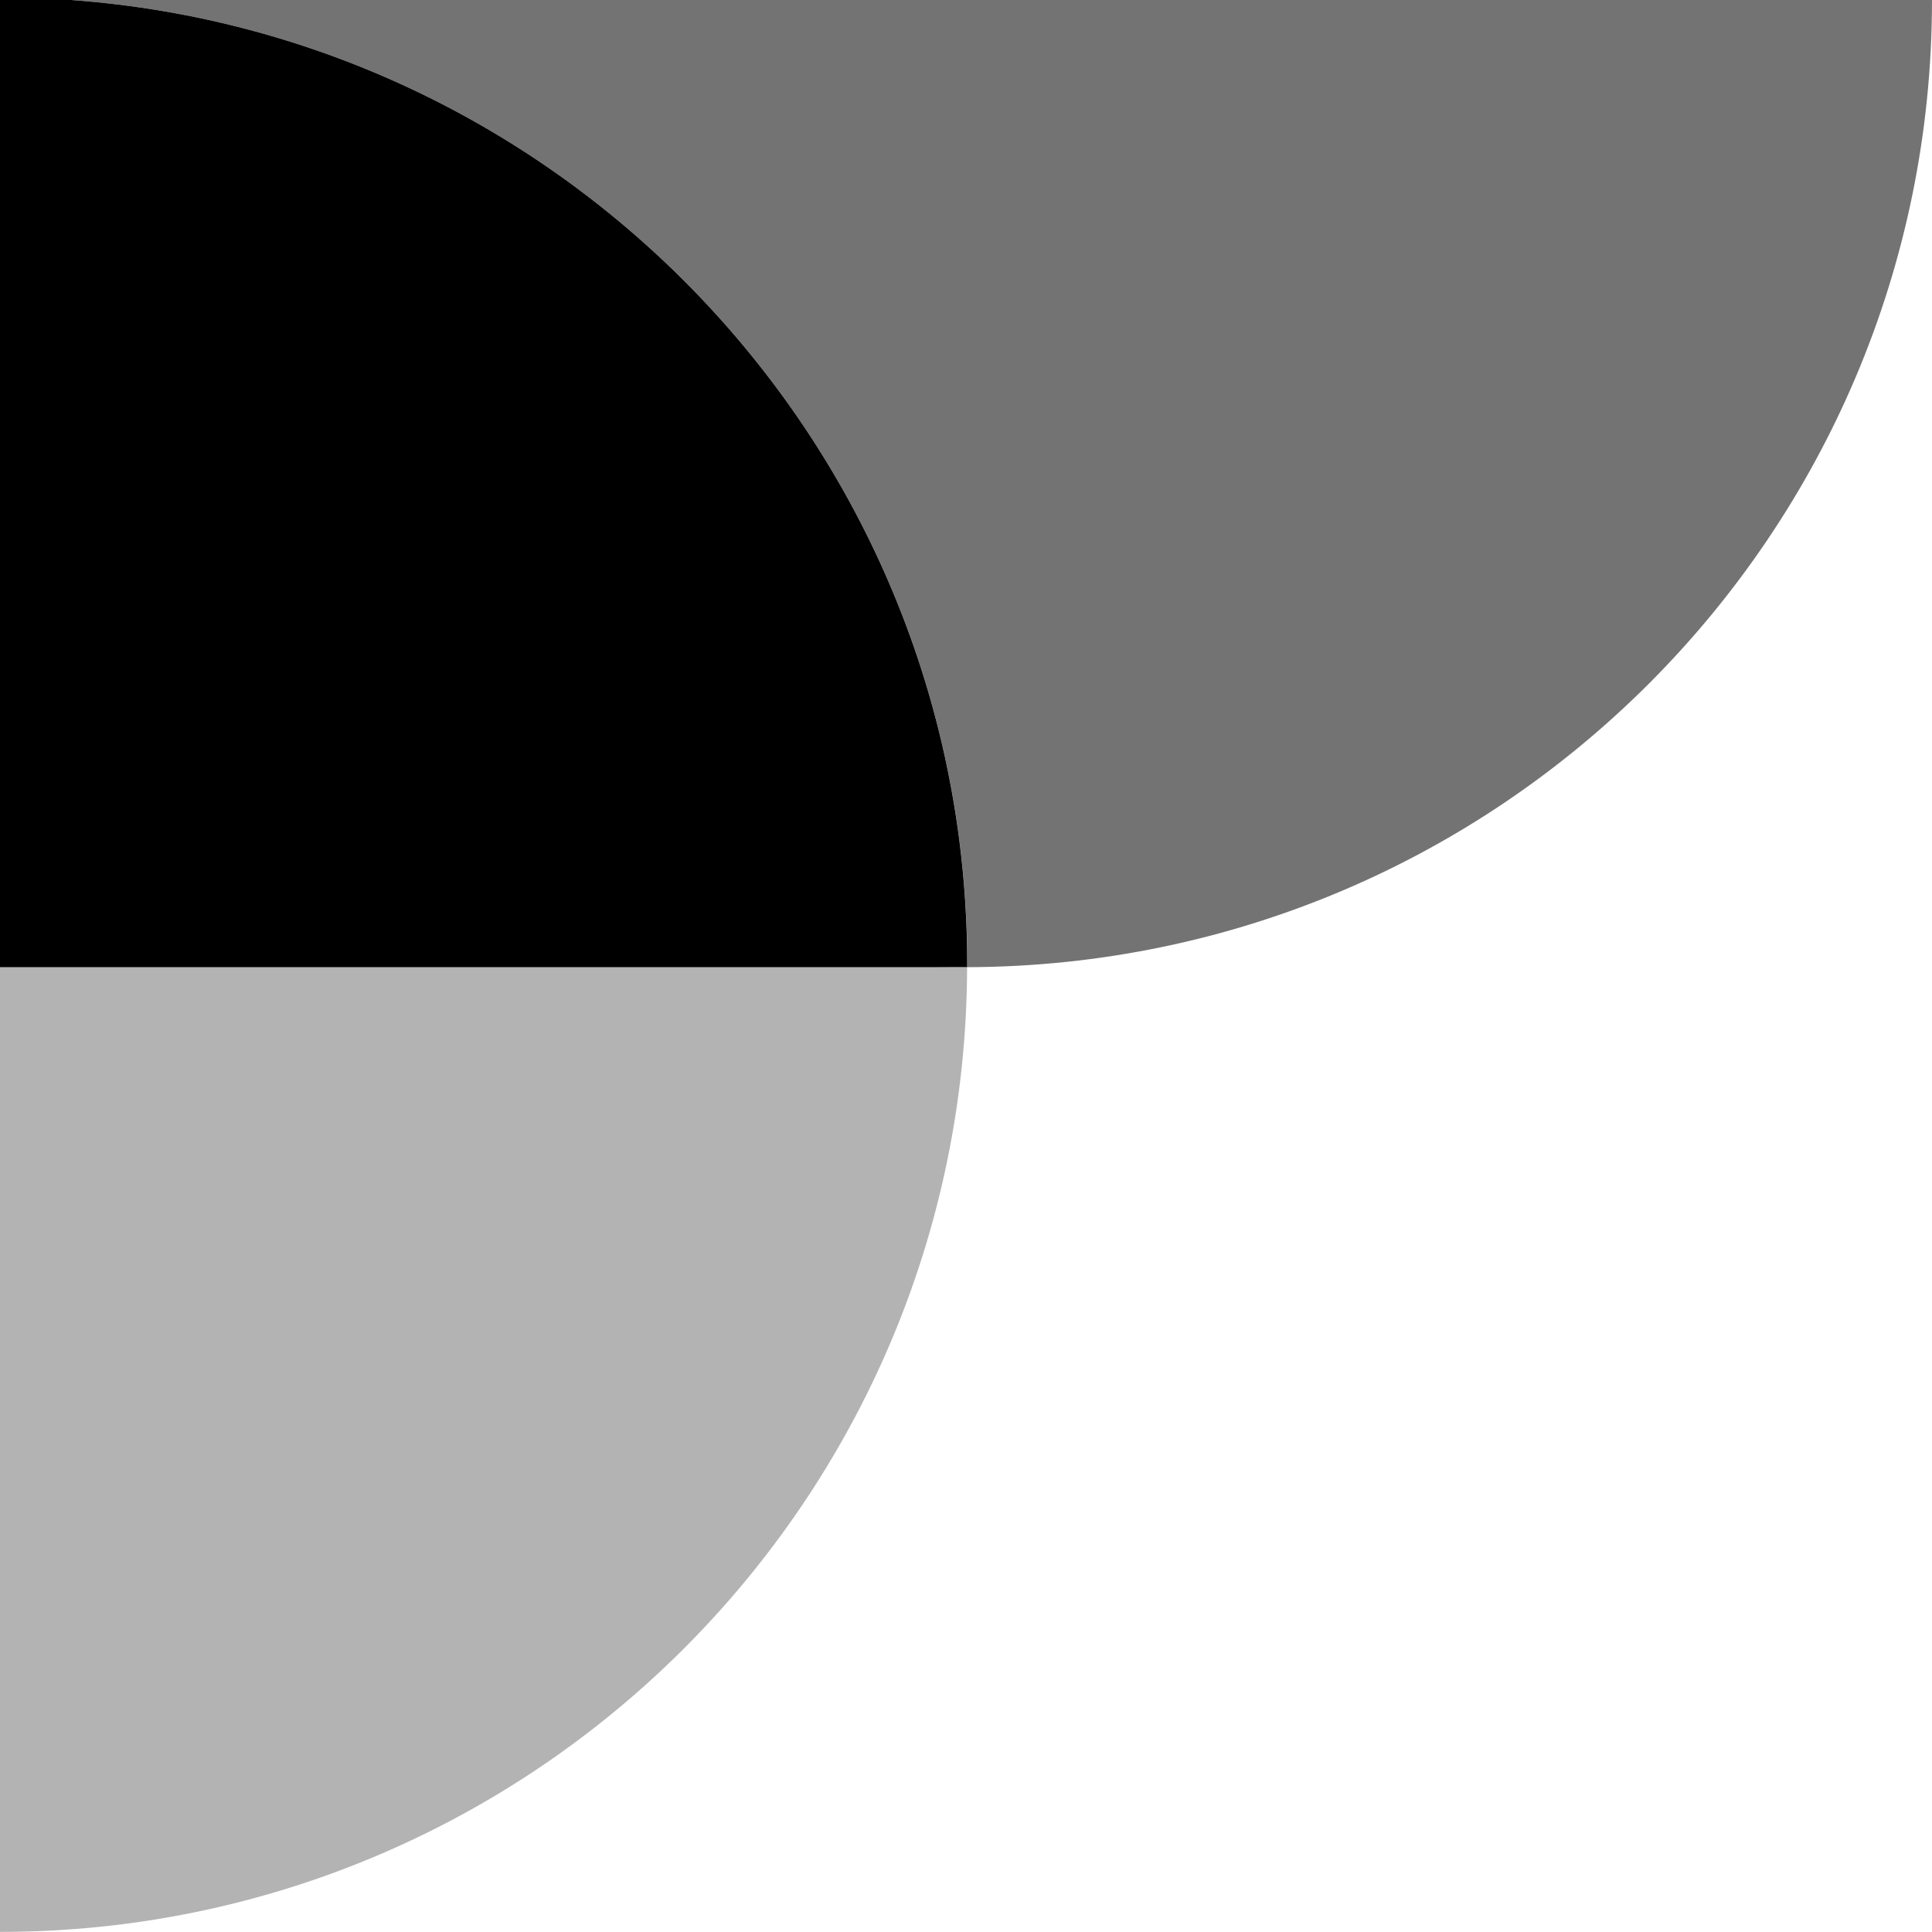
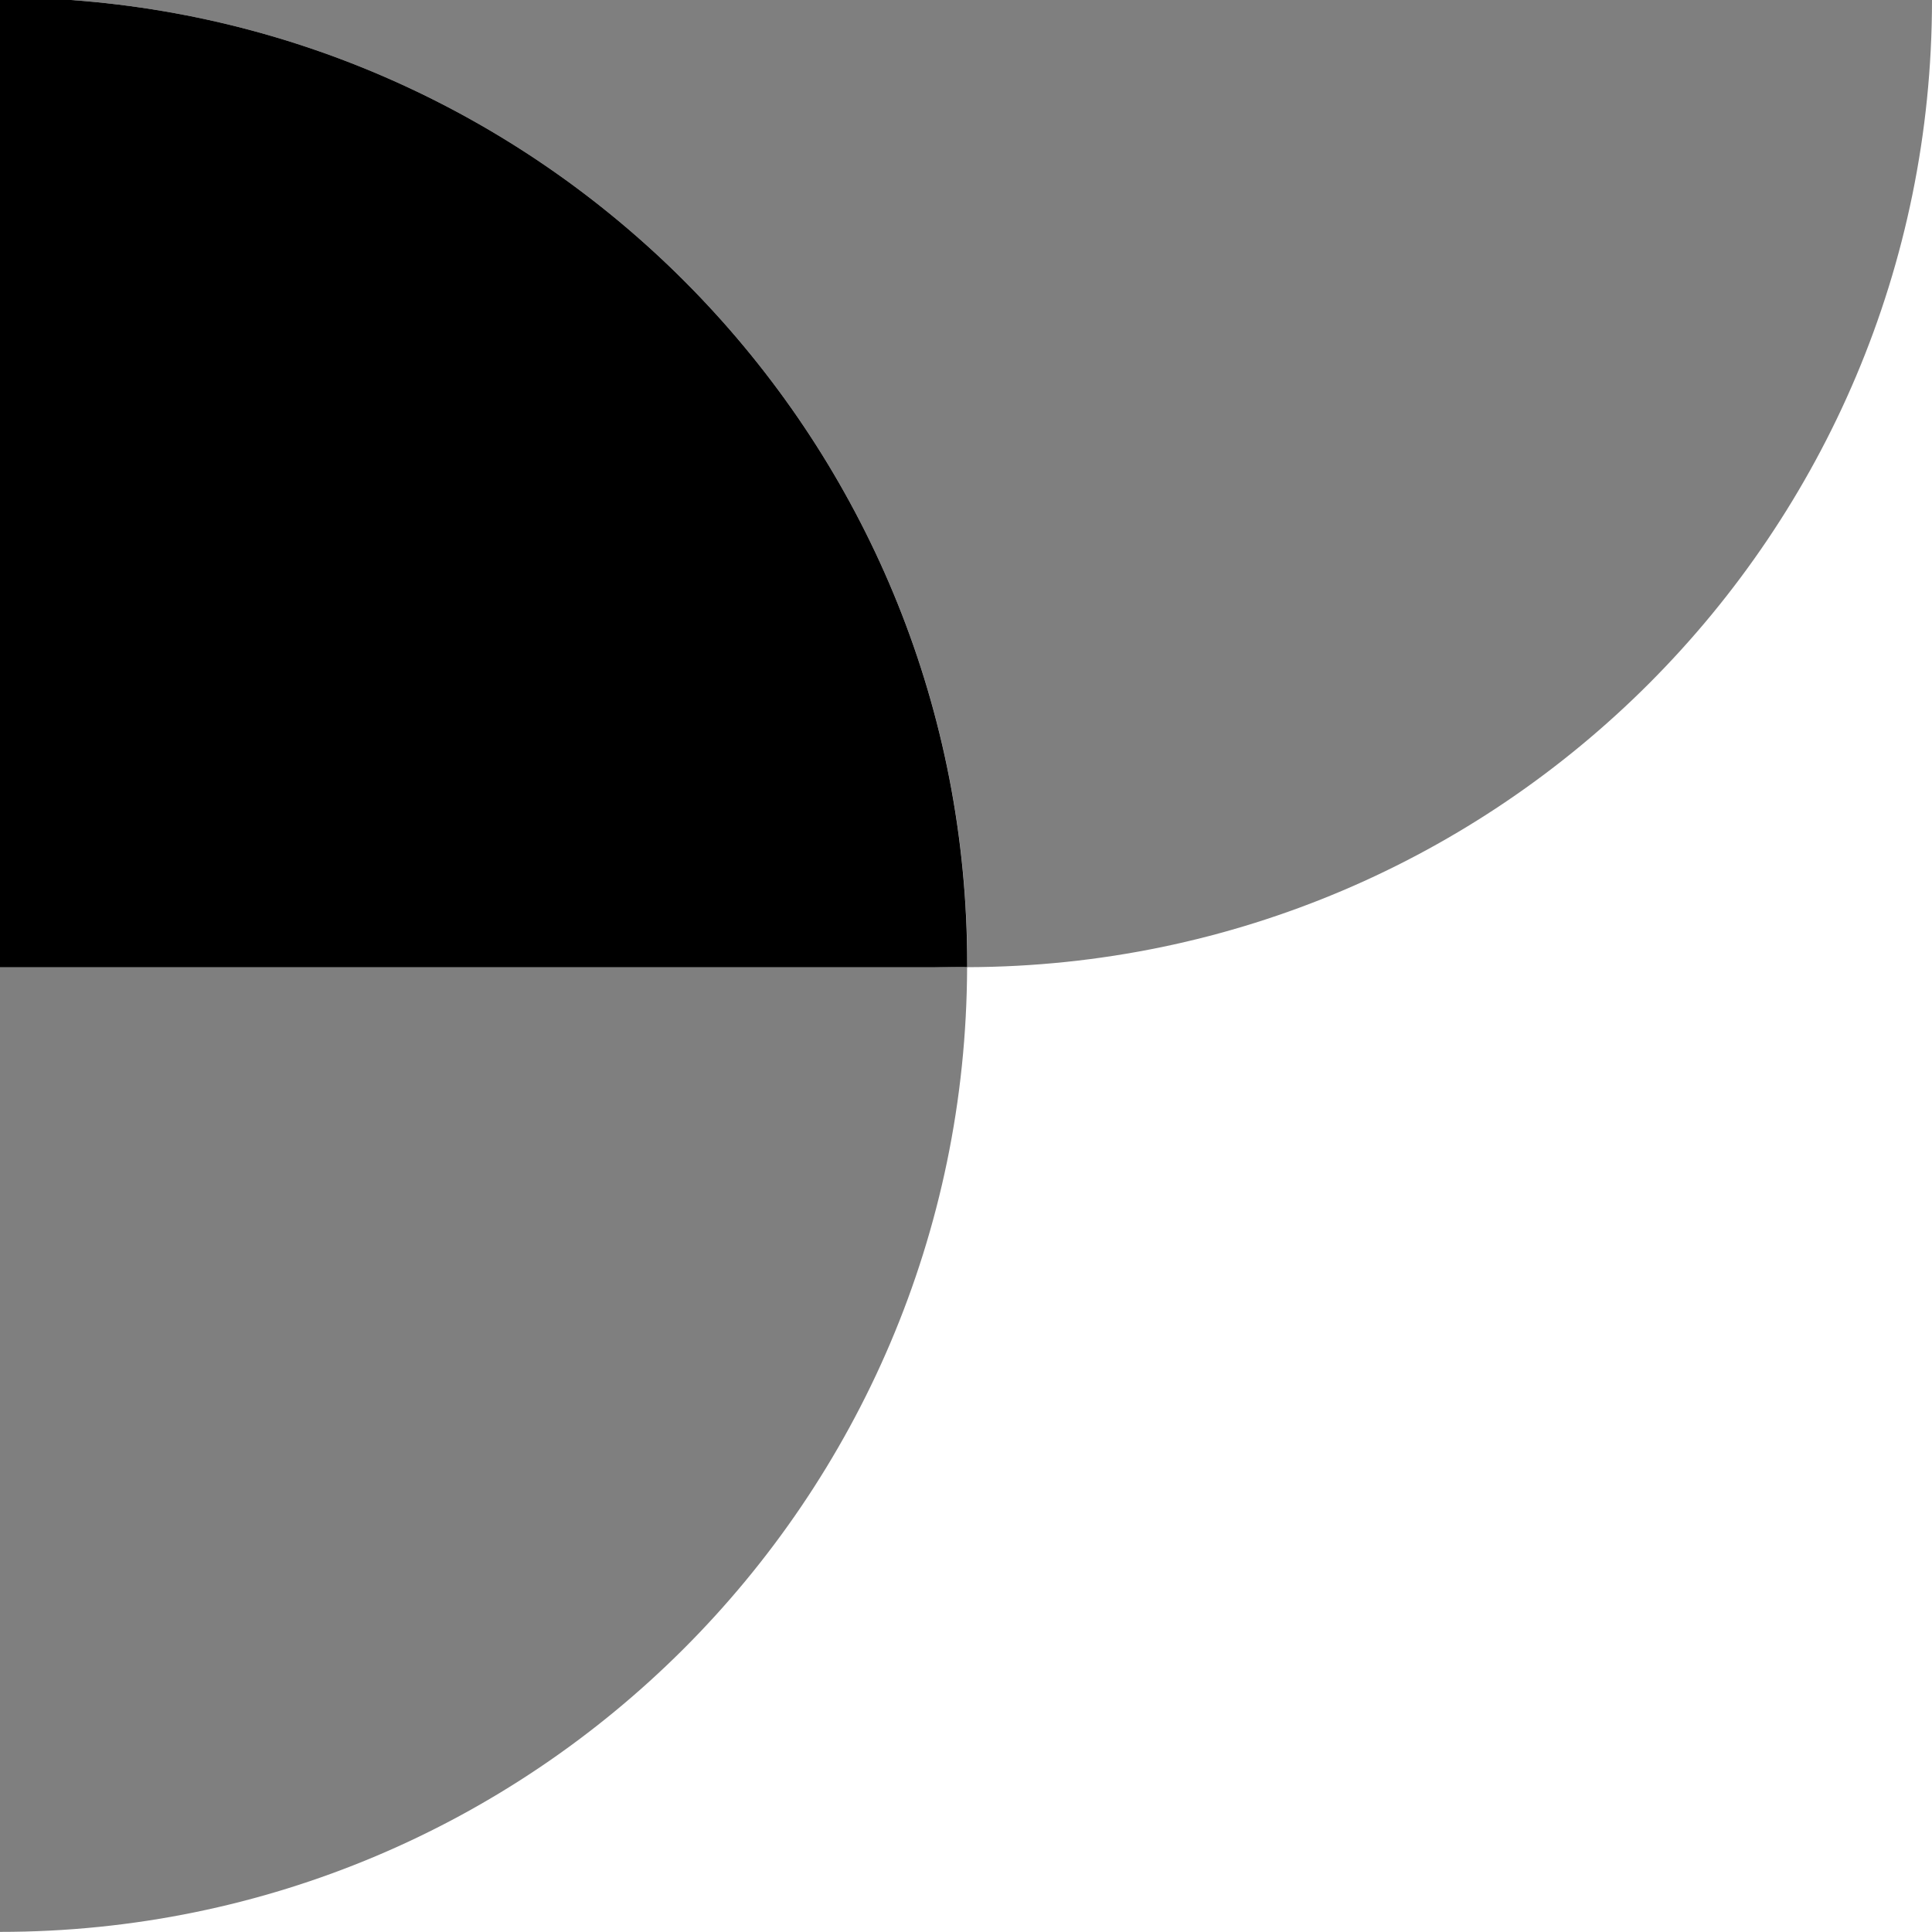
<svg xmlns="http://www.w3.org/2000/svg" viewBox="0 0 120.007 120">
-   <path fill-opacity=".55" d="M60.086 59.918v.158C93.19 59.986 120.007 33.127 120.007 0H4.409C35.532 2.256 60.086 28.217 60.086 59.918" />
-   <path fill-opacity=".3" d="M59.921 60.082C28.222 60.082 2.256 35.527 0 4.402V120c33.125 0 59.99-26.811 60.072-59.925h-.158z" />
+   <path fill-opacity=".5" d="M60.086 59.918v.158C93.19 59.986 120.007 33.127 120.007 0H4.409C35.532 2.256 60.086 28.217 60.086 59.918" />
+   <path fill-opacity=".5" d="M59.921 60.082C28.222 60.082 2.256 35.527 0 4.402V120c33.125 0 59.99-26.811 60.072-59.925h-.158z" />
  <path d="M4.409 0H0v60.075h60.079v-.158C60.086 28.217 35.532 2.256 4.409 0" />
</svg>
